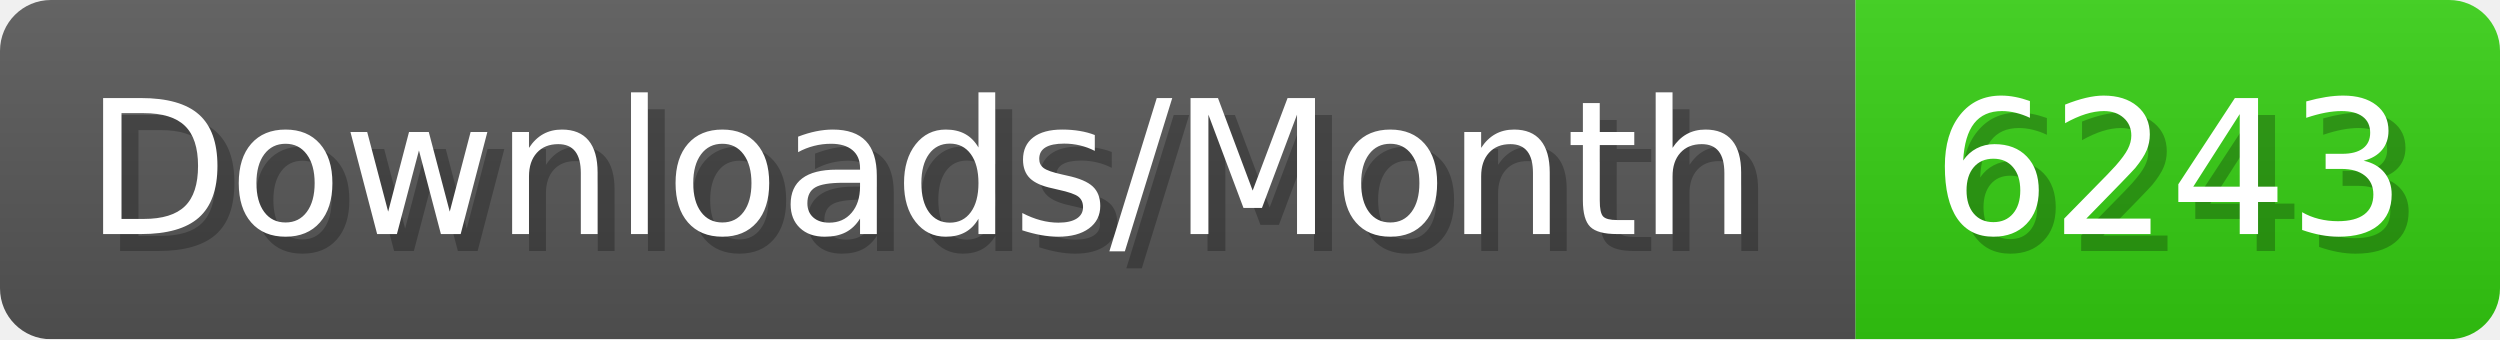
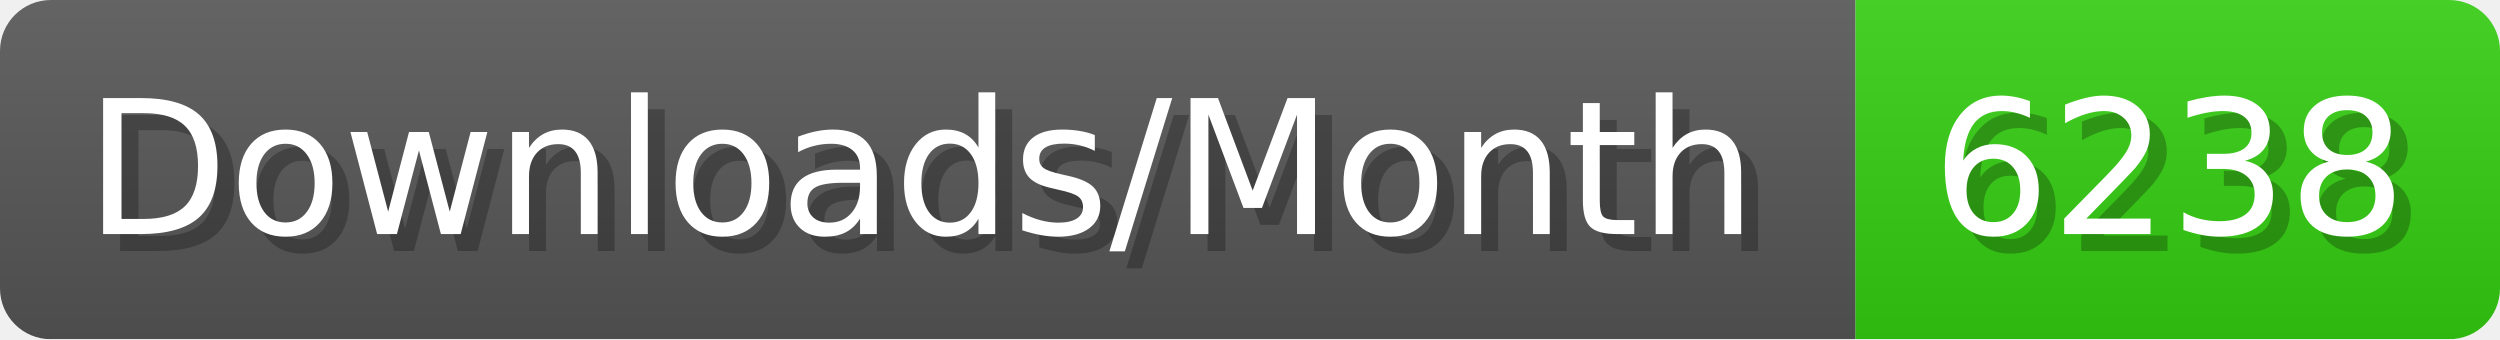
- <svg xmlns="http://www.w3.org/2000/svg" width="147.4" height="20" viewBox="0 0 1474 200" role="img" aria-label="Downloads/Month: 6243">
+ <svg xmlns="http://www.w3.org/2000/svg" width="147.4" height="20" viewBox="0 0 1474 200" role="img" aria-label="Downloads/Month: 6238">
  <linearGradient id="YlXUI" x2="0" y2="100%">
    <stop offset="0" stop-opacity=".1" stop-color="#EEE" />
    <stop offset="1" stop-opacity=".1" />
  </linearGradient>
  <mask id="JHhop">
    <rect width="1474" height="200" rx="30" fill="#FFF" />
  </mask>
  <g mask="url(#JHhop)">
    <rect width="1094" height="200" fill="#555" />
    <rect width="380" height="200" fill="#3C1" x="1094" />
    <rect width="1474" height="200" fill="url(#YlXUI)" />
  </g>
  <g aria-hidden="true" fill="#fff" text-anchor="start" font-family="Verdana,DejaVu Sans,sans-serif" font-size="110">
    <text x="60" y="148" textLength="994" fill="#000" opacity="0.25">Downloads/Month</text>
    <text x="50" y="138" textLength="994">Downloads/Month</text>
-     <text x="1149" y="148" textLength="280" fill="#000" opacity="0.25">6243</text>
-     <text x="1139" y="138" textLength="280">6243</text>
+     <text x="1149" y="148" textLength="280" fill="#000" opacity="0.25">6238</text>
+     <text x="1139" y="138" textLength="280">6238</text>
  </g>
</svg>
